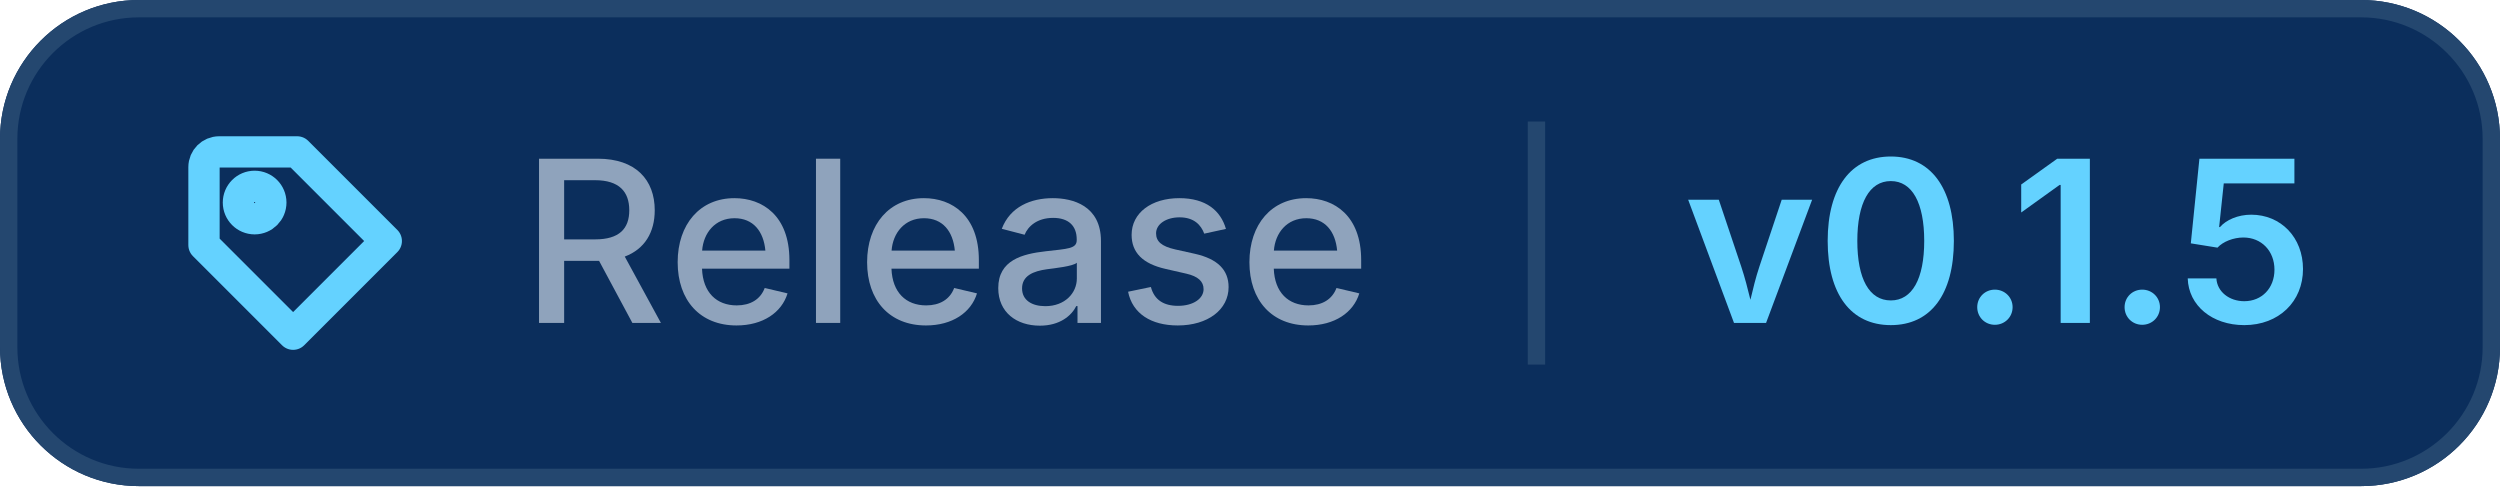
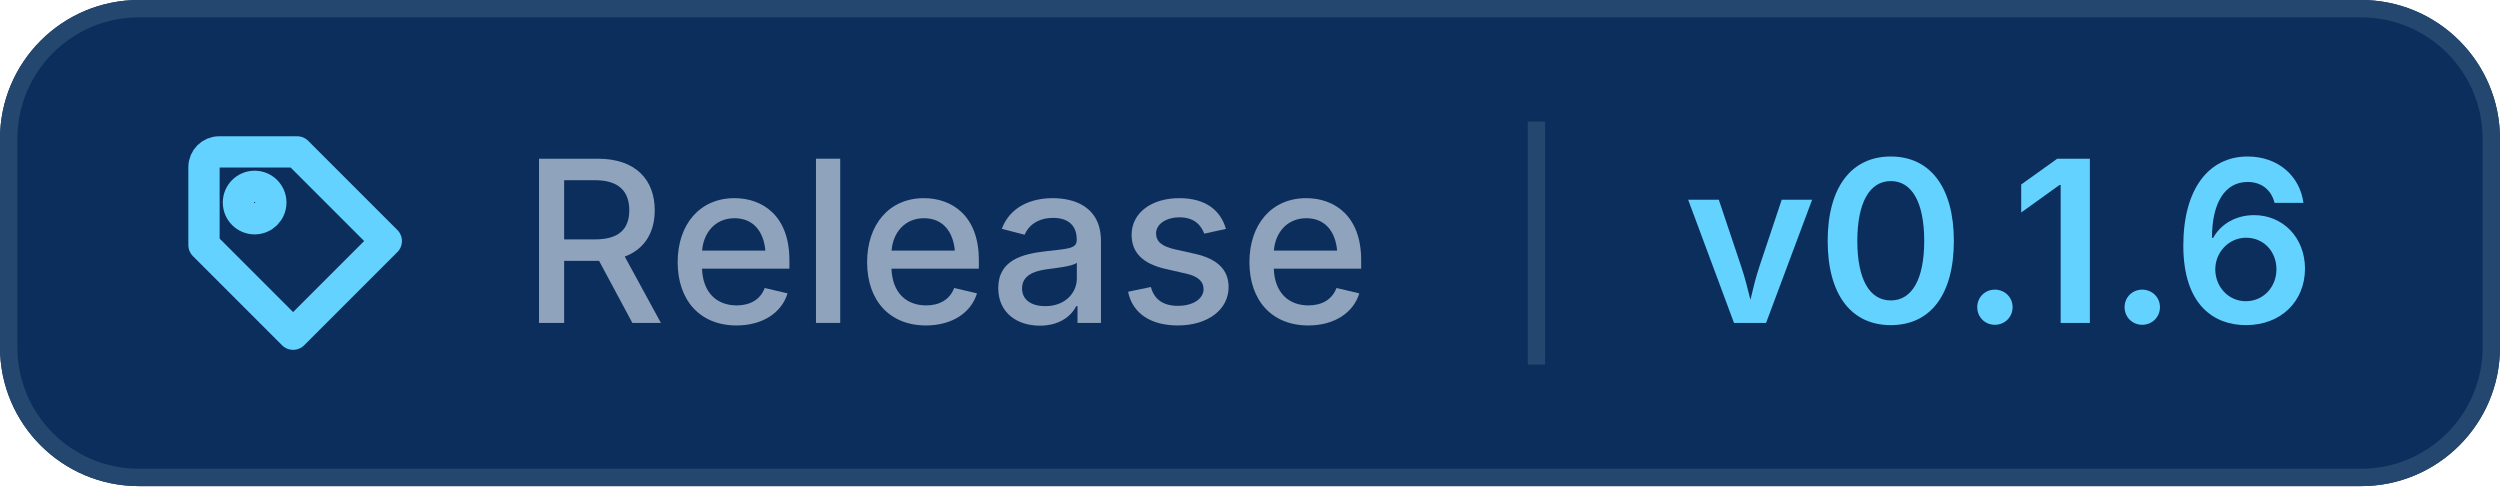
<svg xmlns="http://www.w3.org/2000/svg" width="144" height="28" viewBox="0 0 144 28" role="img" aria-labelledby="t">
  <defs>
    <path id="dm384" d="M165 0L393 0L393-563L697-563C701-563 706-563 710-563L1012 0L1271 0L943-602C1124-670 1215-822 1215-1022C1215-1297 1044-1490 699-1490L165-1490ZM393-758L393-1295L673-1295C893-1295 984-1190 984-1022C984-855 893-758 675-758Z" />
    <path id="dm614" d="M630 23C869 23 1040-94 1093-268L886-317C847-213 755-159 632-159C449-159 325-276 317-492L1110-492L1110-570C1110-973 866-1132 611-1132C298-1132 96-895 96-551C96-204 300 23 630 23ZM318-656C330-817 436-950 612-950C781-950 876-832 892-656Z" />
    <path id="dm736" d="M368-1490L148-1490L148 0L368 0Z" />
    <path id="dm507" d="M461 25C642 25 748-66 791-153L802-153L802 0L1015 0L1015-742C1015-1065 758-1132 578-1132C379-1132 191-1054 115-854L322-800C353-876 435-953 581-953C721-953 795-881 795-757L795-751C795-672 710-673 513-650C302-626 83-570 83-316C83-96 248 25 461 25ZM510-152C387-152 299-207 299-313C299-428 401-470 525-487C593-496 763-514 796-546L796-403C796-272 689-152 510-152Z" />
    <path id="dm871" d="M549 23C822 23 1010-121 1010-325C1010-480 912-580 705-627L525-667C402-695 352-739 352-813C352-897 444-958 565-958C697-958 760-888 789-810L986-853C938-1019 805-1132 563-1132C310-1132 130-999 130-799C130-639 230-537 438-490L626-447C732-423 783-377 783-306C783-223 693-155 551-155C421-155 336-209 305-326L98-283C138-85 306 23 549 23Z" />
    <path id="ds980" d="M455 0L746 0L1164-1118L888-1118L685-510C652-411 628-311 604-210C579-312 554-411 521-510L317-1118L39-1118Z" />
    <path id="ds1341" d="M676 20C1038 20 1248-260 1248-744C1248-1226 1036-1510 676-1510C315-1510 103-1227 103-744C103-260 314 20 676 20ZM676-204C480-204 372-400 372-744C372-1088 481-1287 676-1287C870-1287 979-1089 979-744C979-400 870-204 676-204Z" />
    <path id="ds1502" d="M326 17C416 17 487-53 487-143C487-232 416-302 326-302C236-302 166-232 166-143C166-53 236 17 326 17Z" />
    <path id="ds1342" d="M717-1490L421-1490L94-1256L94-1002L442-1252L452-1252L452 0L717 0Z" />
-     <path id="ds1347" d="M618 20C932 20 1151-194 1151-489C1151-775 951-982 681-982C561-982 454-935 398-870L390-870L432-1266L1073-1266L1073-1490L211-1490L133-722L375-683C425-738 520-775 610-775C774-775 892-653 892-483C892-315 777-197 618-197C483-197 372-282 365-404L105-404C112-158 326 20 618 20Z" />
+     <path id="ds1349" d="M671 20C992 20 1207-199 1207-492C1207-775 1006-978 745-978C585-978 445-901 374-772L363-772C363-1088 479-1279 687-1279C816-1279 903-1203 931-1089L1193-1089C1161-1331 965-1510 687-1510C330-1510 103-1211 103-702C103-156 387 20 671 20ZM670-197C511-197 393-329 393-486C393-641 515-773 673-773C832-773 948-648 948-487C948-324 828-197 670-197Z" />
  </defs>
  <rect width="144" height="28" rx="8" fill="#0B2E5C" />
  <rect x=".5" y=".5" width="143" height="27" rx="7.5" fill="none" stroke="#24476F" />
  <g transform="translate(10 7) scale(0.5833333)" fill="none" stroke="#64D2FF" stroke-width="3.09" stroke-linecap="round" stroke-linejoin="round">
    <path d="M3 12.2V4.5A1.5 1.5 0 014.5 3h7.7l8.8 8.8-9.2 9.2z" />
    <circle cx="8" cy="8" r="1.6" />
  </g>
  <g fill="#8FA3BC" transform="translate(30 18.6) scale(0.006348)">
    <use href="#dm384" x="0" />
    <use href="#dm614" x="1327" />
    <use href="#dm736" x="2530" />
    <use href="#dm614" x="3046" />
    <use href="#dm507" x="4249" />
    <use href="#dm871" x="5412" />
    <use href="#dm614" x="6515" />
  </g>
  <rect x="88" y="7" width="1" height="14" fill="#24476F" />
  <g fill="#64D2FF" transform="translate(96.99 18.6) scale(0.006348)">
    <use href="#ds980" x="0" />
    <use href="#ds1341" x="1202" />
    <use href="#ds1502" x="2496" />
    <use href="#ds1342" x="2967" />
    <use href="#ds1502" x="3833" />
-     <use href="#ds1347" x="4467" />
+     <use href="#ds1349" x="4429" />
  </g>
</svg>
